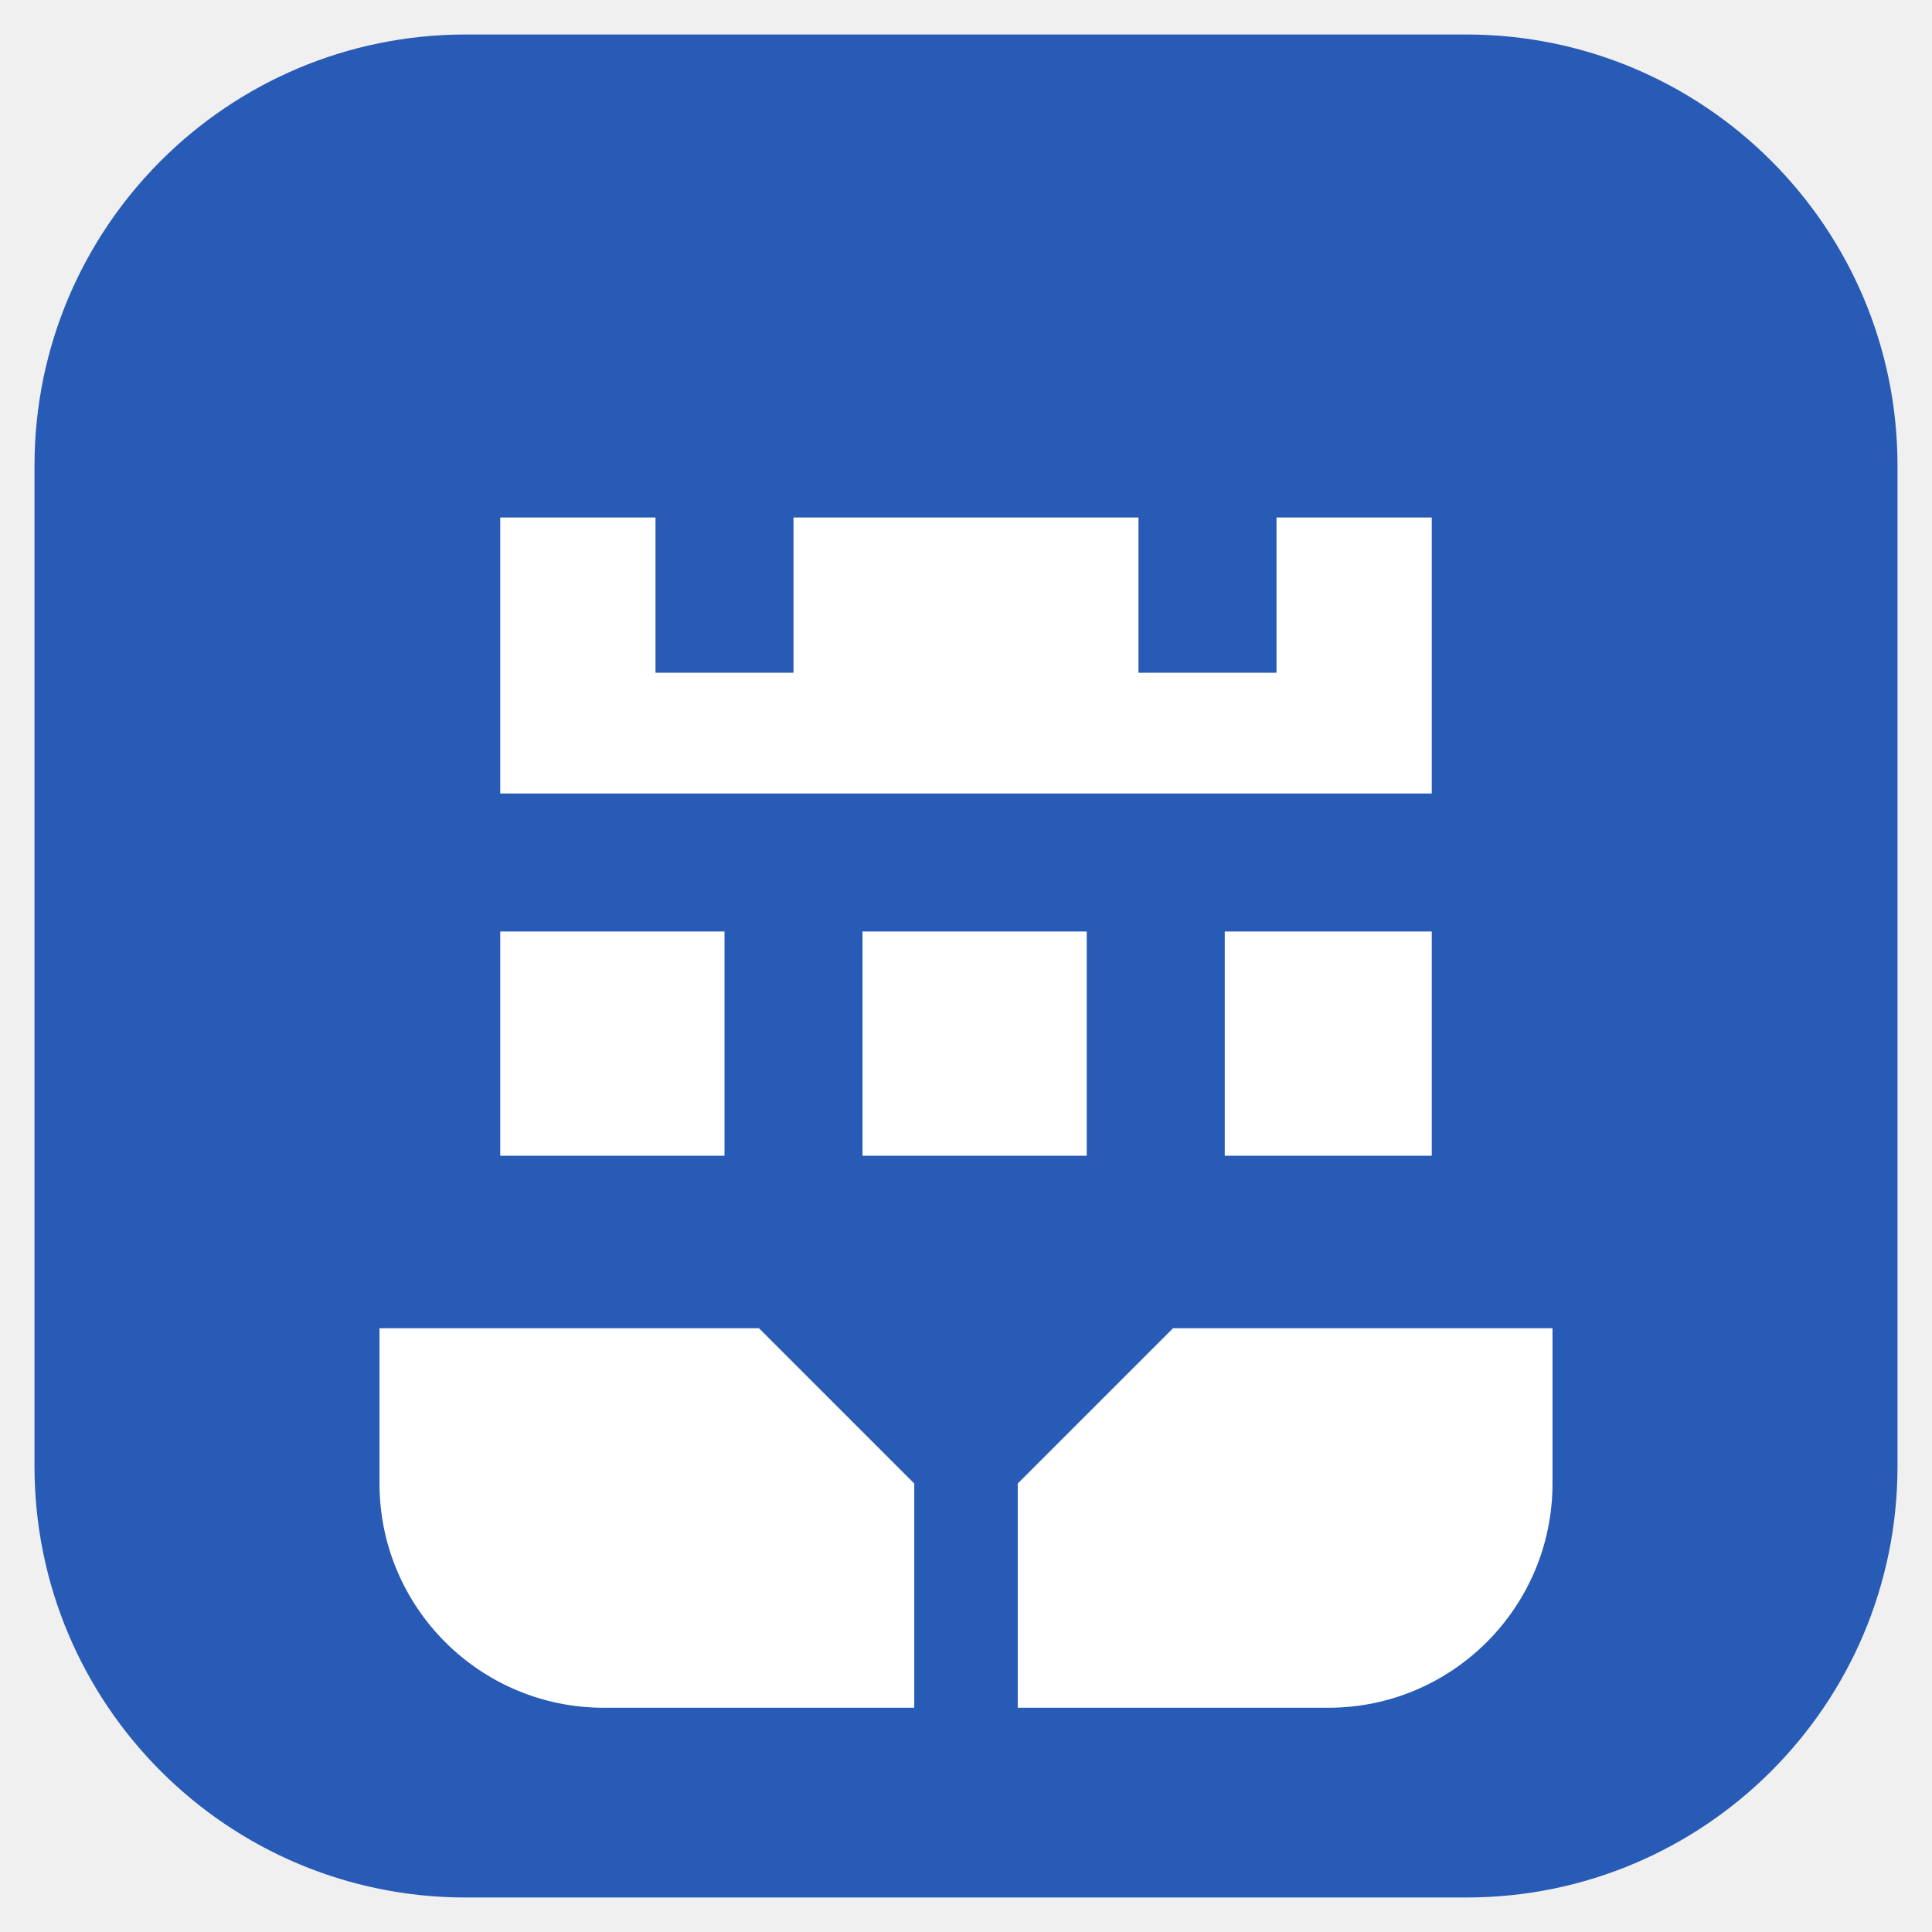
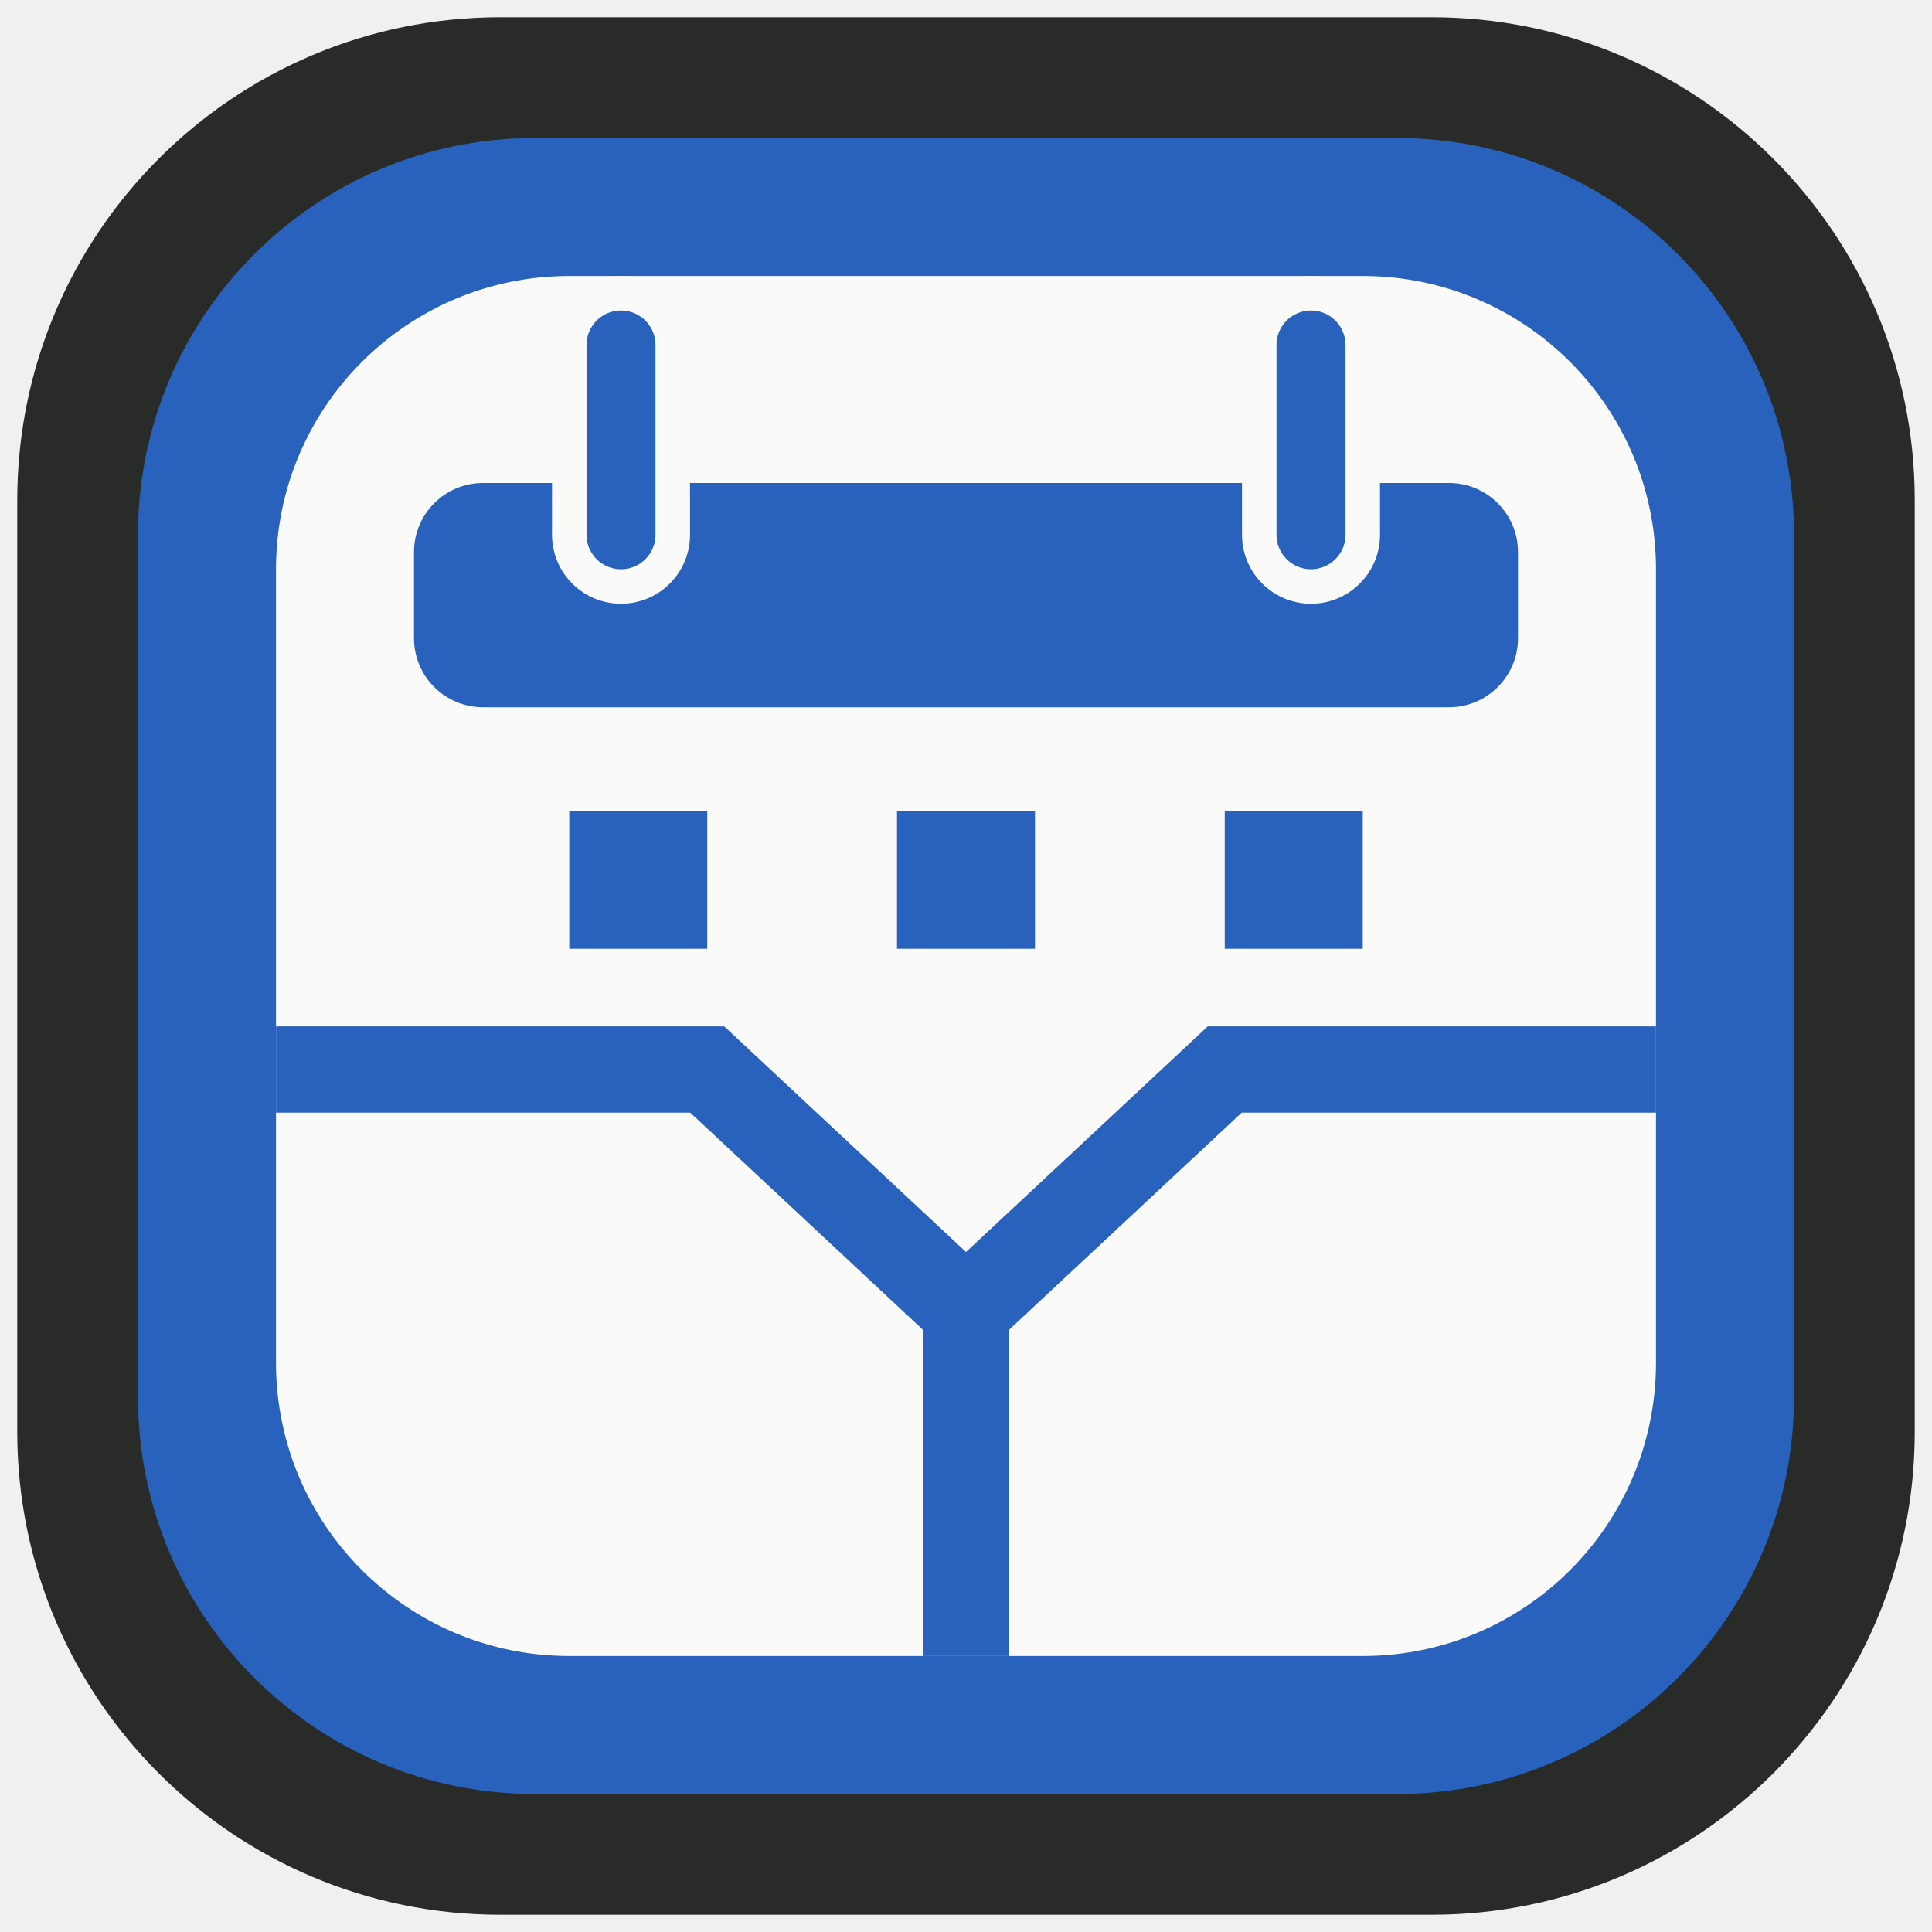
<svg xmlns="http://www.w3.org/2000/svg" viewBox="0 0 112 112" fill="none">
-   <rect x="2" y="2" width="108" height="108" rx="25" fill="#285BB5" />
-   <g fill="#FFF">
-     <path d="M29 30h9v9h8v-9h20v9h8v-9h9v16H29zm0 24h13v13H29zm21 0h13v13H50zm21 0h12v13H71z" />
-     <path d="M22 77h22l9 9v13H35a13 13 0 0 1-13-13v-9Zm37 9 9-9h22v9a13 13 0 0 1-13 13H59V86Z" />
+   <rect x="1" y="1" width="110" height="110" rx="28" fill="#292B29" />
+   <rect x="8" y="8" width="96" height="96" rx="23" fill="#2862BC" />
+   <rect x="16" y="16" width="80" height="80" rx="17" fill="#FAFAF8" />
+   <g fill="#2862BC" style="color:#2862BC">
+     <rect x="24" y="28" width="64" height="13" rx="4" />
+     <path d="M33 47h8v8h-8zm19 0h8v8h-8zm19 0h8v8h-8z" />
+     <path d="M36 20v11m40-11v11" stroke="#FAFAF8" stroke-width="8" stroke-linecap="round" />
+     <path d="M36 20v11m40-11v11" stroke="currentColor" stroke-width="4" stroke-linecap="round" />
  </g>
+   <path d="M16 62h25l15 14 15-14h25M56 76v20" stroke="#2862BC" stroke-width="5" />
</svg>
